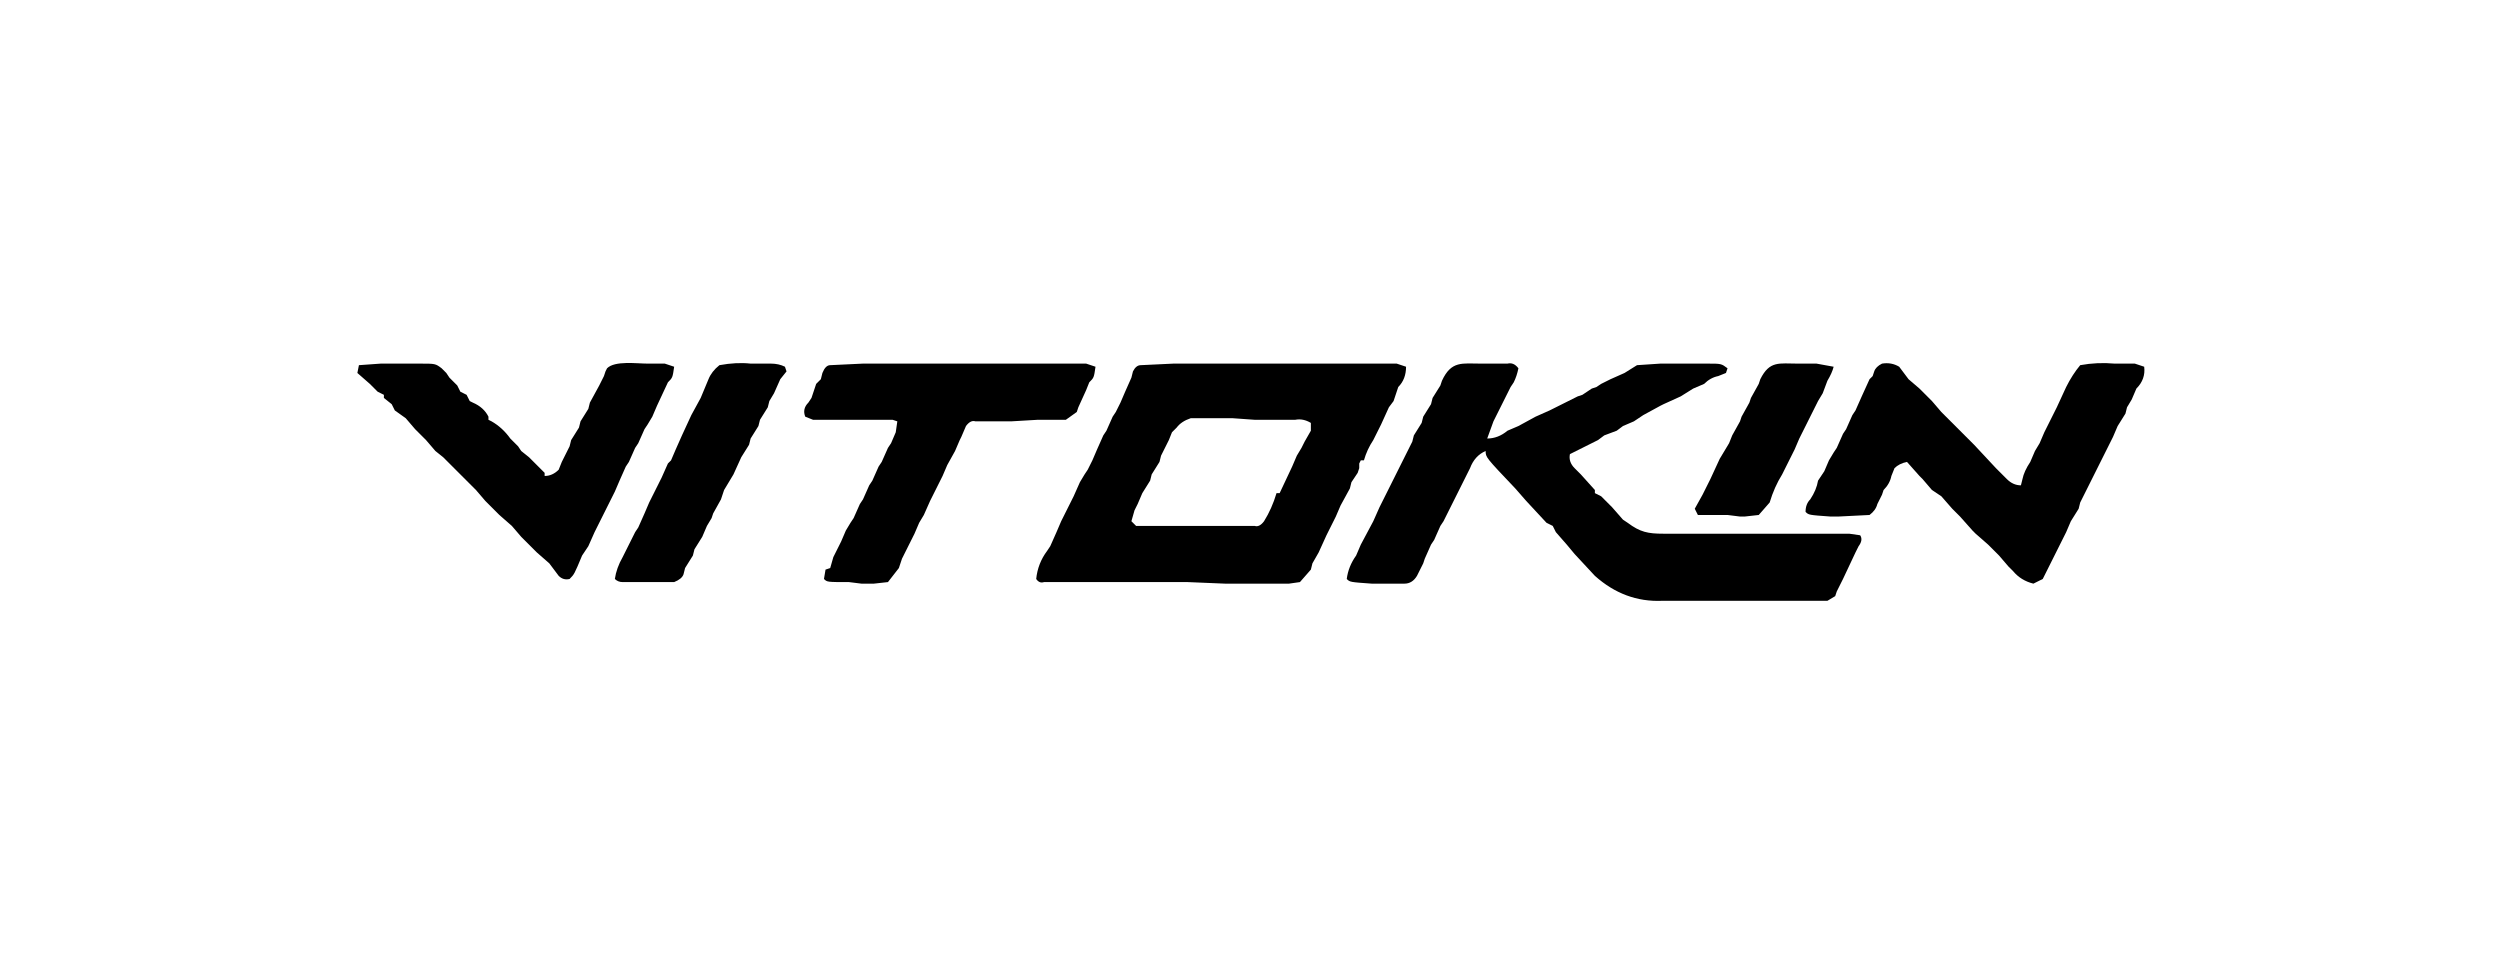
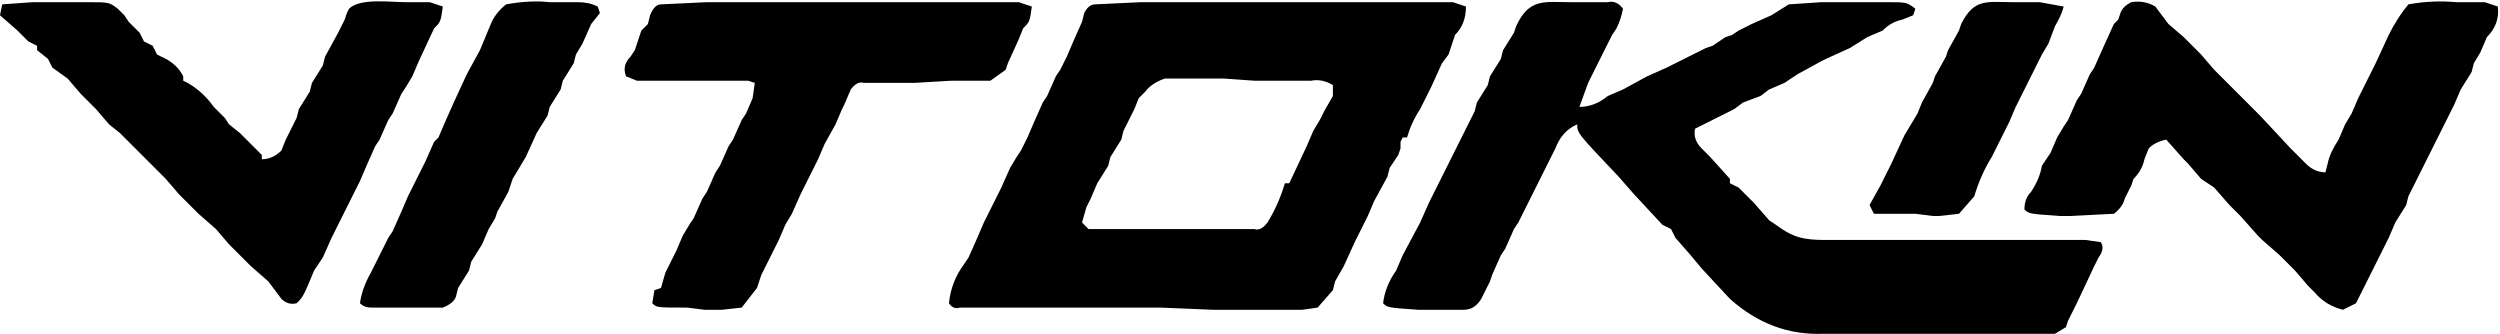
- <svg xmlns="http://www.w3.org/2000/svg" viewBox="0 0 1602 618">
+ <svg xmlns="http://www.w3.org/2000/svg" viewBox="229 232 1146 153">
  <path d="M244 233h25c10 0 10 0 14 3l3 3 2 3 3 3 2 2 2 4 4 2 2 4 2 1q7 3 10 9v2l2 1q7 4 12 11l5 5 2 3 5 4 10 10v2q5 0 9-4l2-5 5-10 1-4 5-8 1-4 5-8 1-4 6-11 3-6 1-3 1-2c5-5 19-3 26-3h11l6 2c-1 7-1 7-4 10l-7 15-3 7-3 5-2 3-4 9-2 3-4 9-2 3-4 9-3 7-8 16-5 10-4 9-4 6c-5 12-5 12-8 15q-4 1-7-2l-6-8-8-7-7-7-3-3-6-7-8-7-9-9-6-7-8-8-5-5-8-8-5-4-6-7-7-7-6-7-7-5-2-4-5-4v-2l-4-2-5-5-8-7 1-5zM481 233h13q5 0 9 2l1 3-4 5-4 9-3 5-1 4-5 8-1 4-5 8-1 4-5 8-5 11-6 10-2 6-5 9-1 3-3 5-3 7-5 8-1 4-5 8-1 4q-1 3-6 5h-33q-3 0-5-2 1-7 5-14l4-8 4-8 2-3 4-9 3-7 8-16 4-9 2-2 3-7 4-9 6-13 6-11 5-12q2-5 7-9 11-2 20-1M553 233h143l6 2c-1 7-1 7-4 10l-2 5-5 11-1 3-7 5h-18l-17 1h-23q-3-1-6 3l-3 7-1 2-3 7-5 9-3 7-8 16-4 9-3 5-3 7-8 16-2 6-7 9-9 1h-8l-8-1c-14 0-14 0-16-2l1-6 3-1 2-7 5-10 3-7 3-5 2-3 4-9 2-3 4-9 2-3 4-9 2-3 4-9 2-3 3-7 1-7-3-1h-51l-5-2q-2-5 2-9l2-3 3-9 3-3 1-4q2-5 5-5zM752 233h143l6 2q0 8-5 13l-3 9-3 4-5 11-5 10q-4 6-6 13h-2l-1 2v3l-1 3-4 6-1 4-6 11-3 7-6 12-5 11-4 7-1 4-7 8-7 1h-41l-24-1h-92q-3 1-5-2 1-10 7-18l2-3 4-9 3-7 8-16 4-9 3-5 2-3 3-6 3-7 4-9 2-3 4-9 2-3 3-6 3-7 4-9 1-4q2-4 5-4zm2 41-3 3-2 5-5 10-1 4-5 8-1 4-5 8-3 7-2 4-2 7 3 3h76q3 1 6-3 5-8 8-18h2l8-17 3-7 3-5 2-4 4-7v-5q-5-3-10-2h-26l-14-1h-27q-6 2-9 6M949 233h17q4-1 7 3-1 5-3 9l-2 3-1 2-5 10-5 10-4 11q7 0 13-5l7-3 11-6 9-4 12-6 6-3 3-1 6-4 3-1 3-2 6-3 9-4 8-5 15-1h30c9 0 9 0 13 3l-1 3-5 2q-5 1-9 5l-7 3-8 5-11 5-2 1-11 6-6 4-7 3-4 3-8 3-4 3-8 4-6 3-4 2q-1 5 3 9l4 4 9 10v2l4 2 7 7 7 8 3 2c8 6 13 7 23 7h119l7 1q2 3-1 7l-2 4-8 17-4 8-1 3-5 3h-106q-24 1-43-16l-13-14-5-6-7-8-2-4-4-2-13-14-7-8c-19-20-19-20-19-24q-7 3-10 11l-5 10-8 16-4 8-2 3-4 9-2 3-4 9-1 3-2 4-2 4q-3 5-8 5h-21c-14-1-14-1-16-3q1-8 6-15l3-7 8-15 4-9 8-16 9-18 4-8 1-4 5-8 1-4 5-8 1-4 5-8 1-3c6-13 13-11 25-11" />
  <path d="M1152 233h12l11 2q-1 4-4 9l-3 8-3 5-2 4-4 8-2 4-4 8-3 7-8 16q-5 8-8 18l-7 8-9 1h-3l-8-1h-19l-2-4 5-9 4-8 1-2 6-13 6-10 2-5 5-9 1-3 5-9 1-3 5-9 1-3c6-12 12-10 24-10M1217 235l6 8 7 6 5 5 3 3 6 7 5 5 5 5 4 4 5 5 2 2 14 15 5 5 2 2q4 4 9 4l1-4q1-5 5-11l3-7 3-5 3-7 8-16 6-13q4-8 9-14 11-2 22-1h13l6 2q1 8-5 14l-3 7-3 5-1 4-5 8-3 7-8 16-9 18-4 8-1 4-5 8-3 7-11 22-2 4-2 4-6 3q-8-2-13-8l-3-3-6-7-7-7-8-7-2-2-8-9-5-5-7-8-6-4-6-7-2-2-8-9q-5 1-8 4l-2 5q-1 5-5 9l-1 3-2 4-1 2q-1 4-5 7l-20 1h-5c-14-1-14-1-16-3q0-5 3-8 4-6 5-12l4-6 3-7 3-5 2-3 4-9 2-3 4-9 2-3 4-9 5-11 2-2 1-3q1-3 5-5 6-1 11 2" />
</svg>
